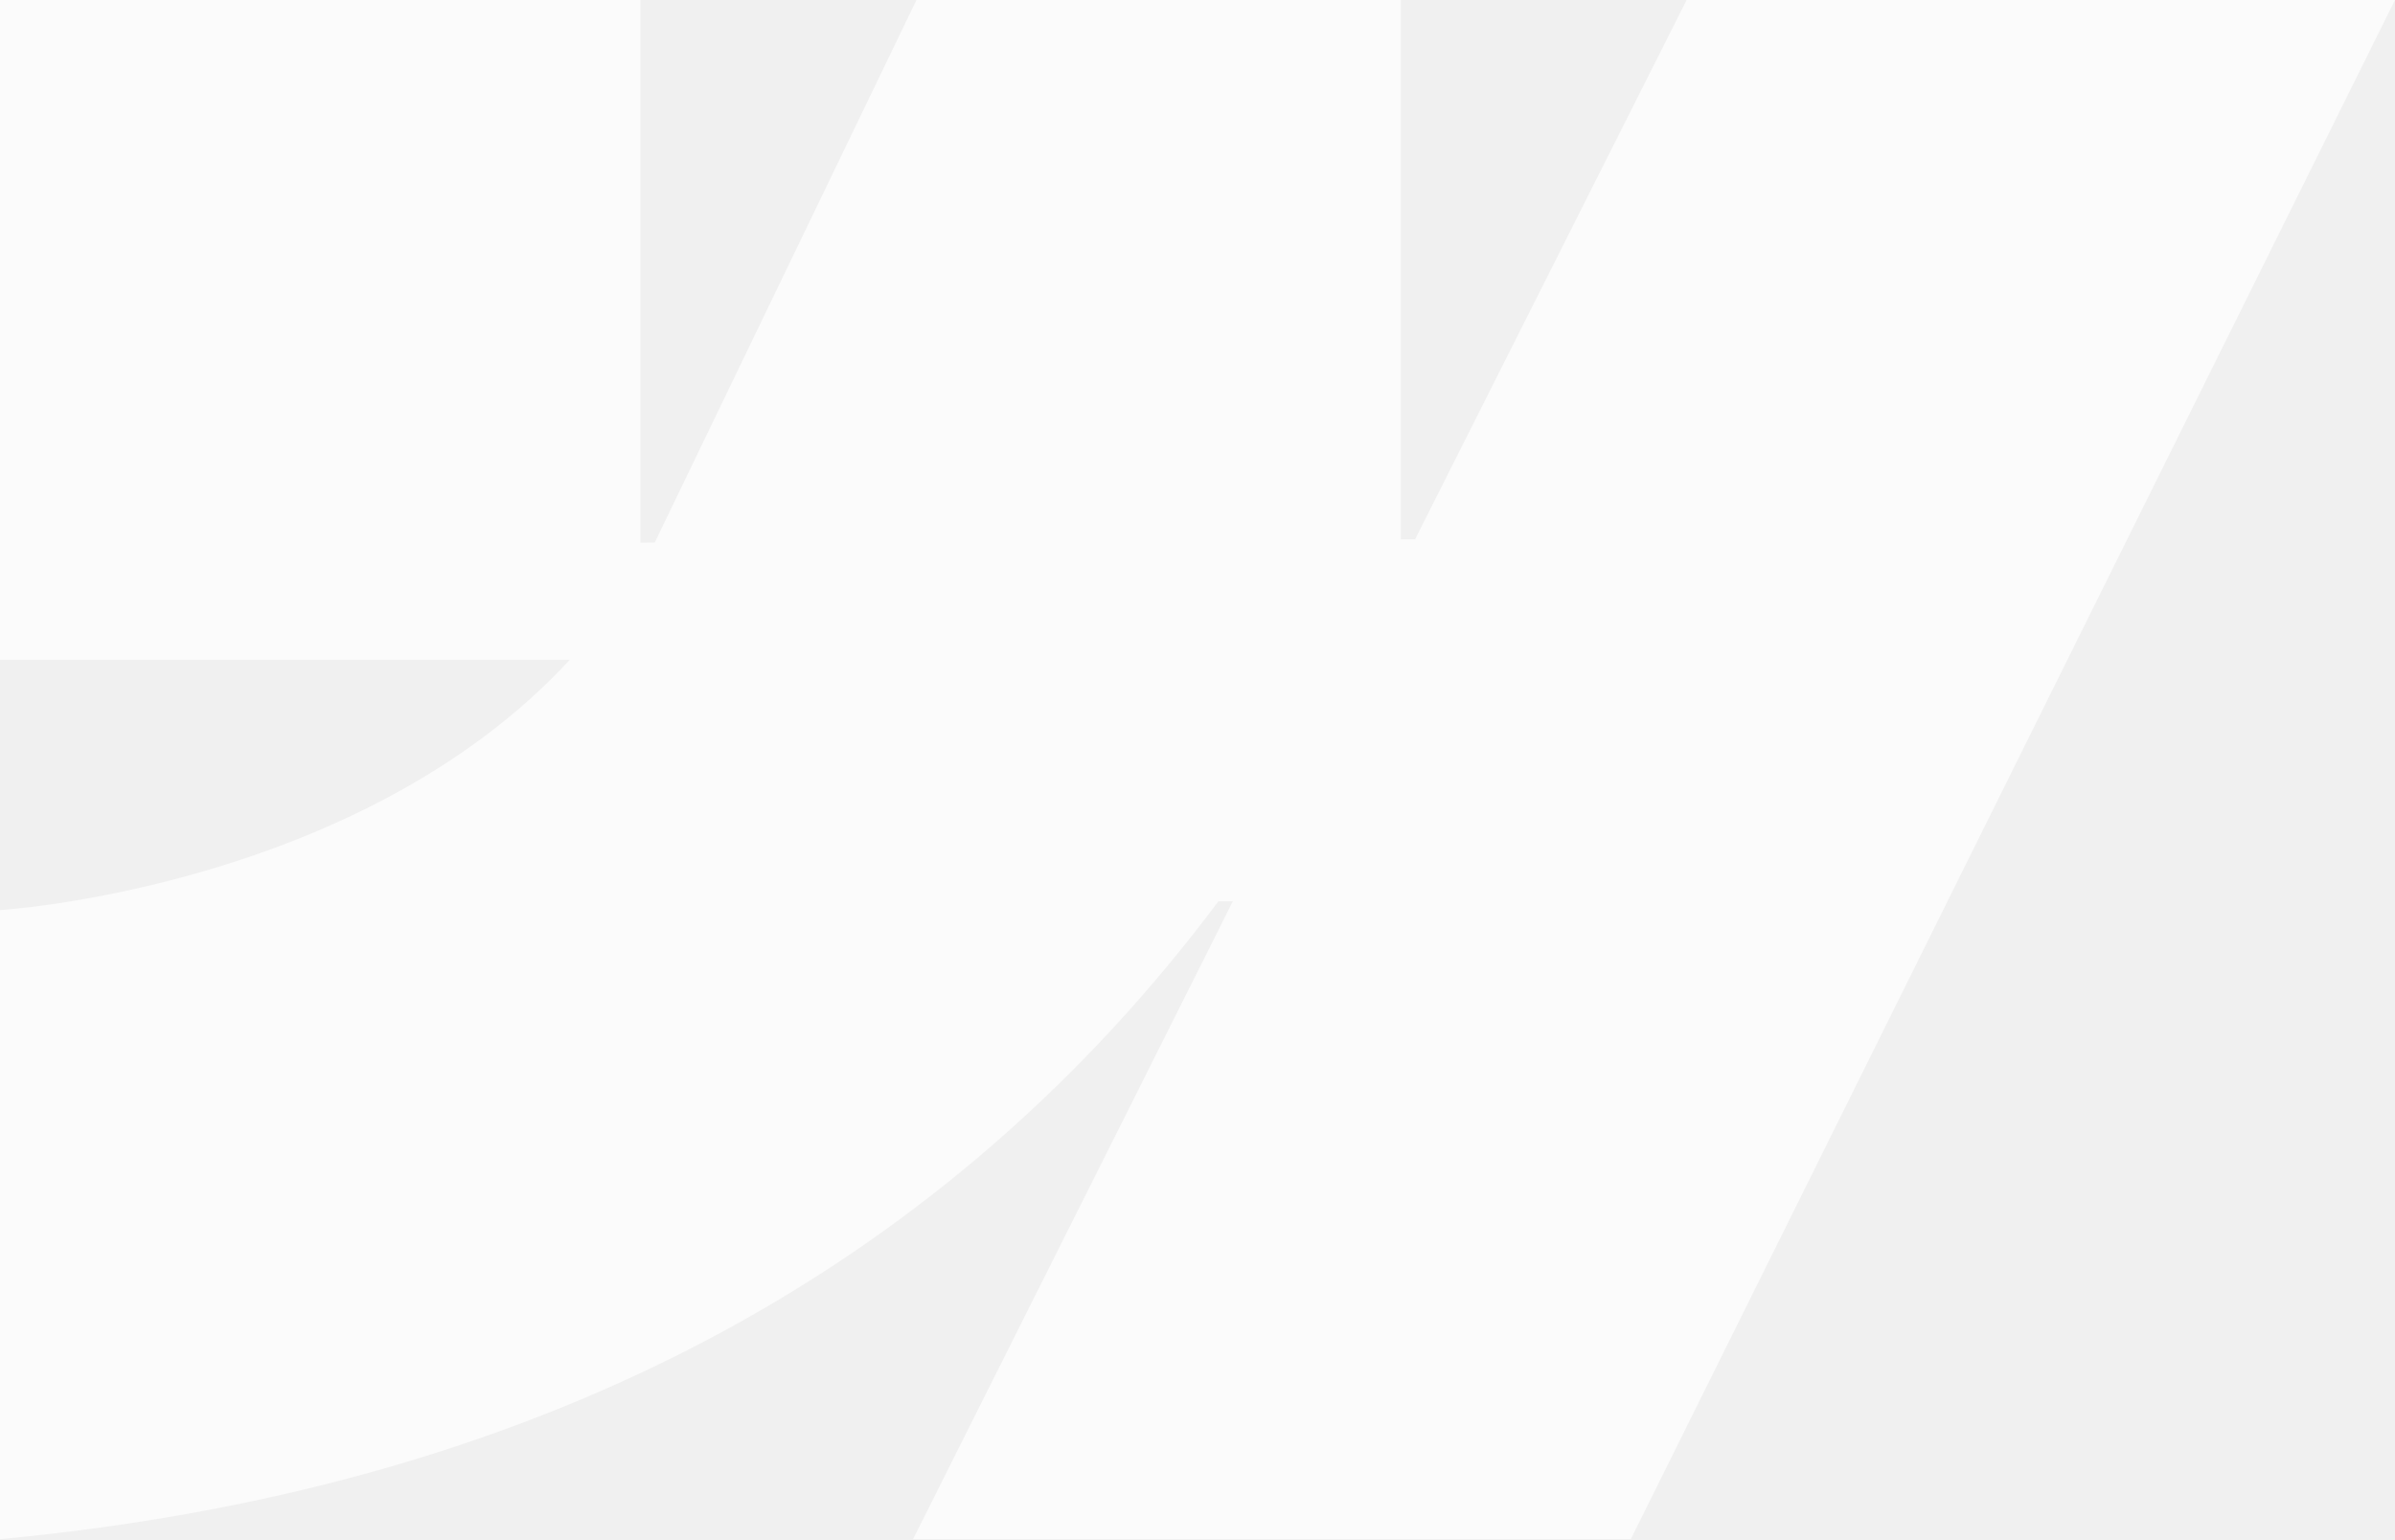
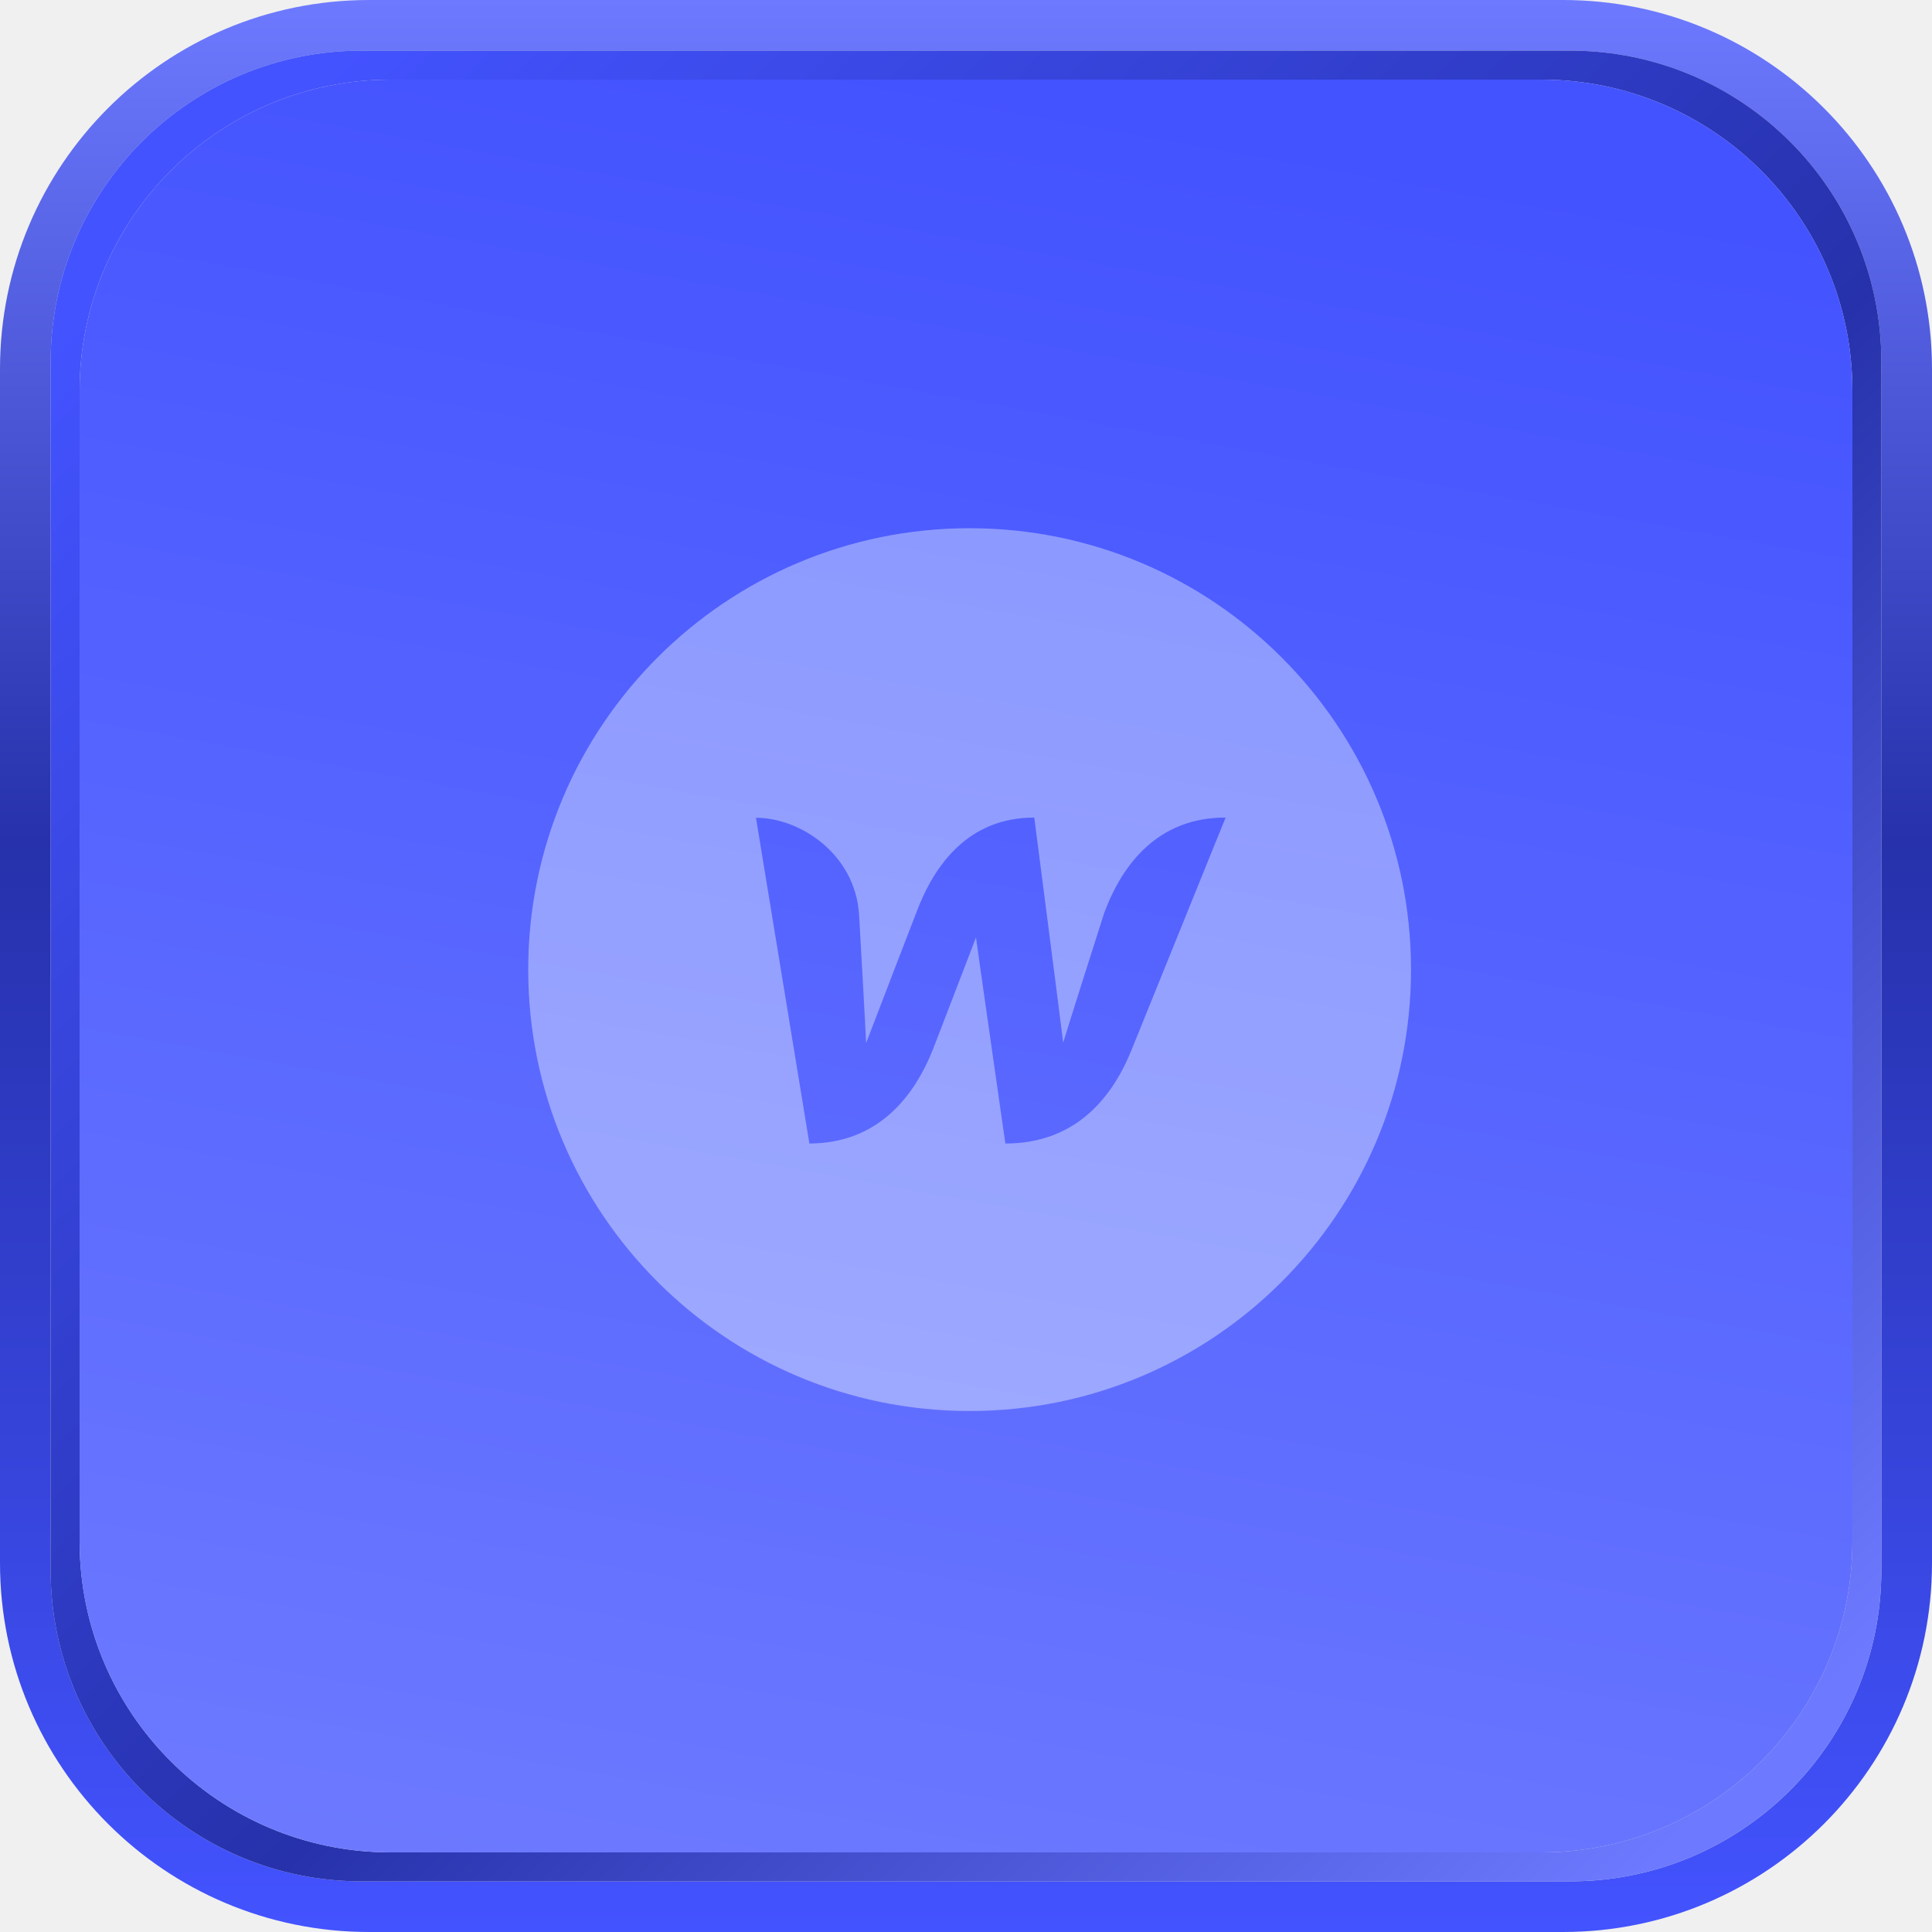
- <svg xmlns="http://www.w3.org/2000/svg" width="28" height="18" viewBox="0 0 28 18" fill="none">
-   <path opacity="0.7" fill-rule="evenodd" clip-rule="evenodd" d="M28 0L19.066 18H10.674L14.413 10.54H14.245C11.16 14.666 6.558 17.383 0 18V10.643C0 10.643 4.195 10.388 6.661 7.716H0V0H7.487V6.346L7.654 6.345L10.714 0H16.376V6.306L16.544 6.306L19.718 0H28Z" fill="white" />
+ <svg xmlns="http://www.w3.org/2000/svg" width="267" height="267" viewBox="0 0 267 267" fill="none">
+   <rect width="267" height="267" rx="51" fill="url(#paint0_linear_1065_116)" />
+   <rect x="7" y="7" width="253" height="253" rx="43" fill="#D9D9D9" />
+   <rect x="7" y="7" width="253" height="253" rx="43" fill="url(#paint1_linear_1065_116)" />
+   <rect x="11" y="11" width="245" height="245" rx="43" fill="#D9D9D9" />
+   <rect x="11" y="11" width="245" height="245" rx="43" fill="url(#paint2_linear_1065_116)" />
+   <g style="mix-blend-mode:soft-light">
+     <g style="mix-blend-mode:soft-light">
+       <path fill-rule="evenodd" clip-rule="evenodd" d="M195 134C195 167.689 167.689 195 134 195C100.31 195 72.999 167.689 72.999 134C72.999 100.31 100.31 72.999 134 72.999C167.689 72.999 195 100.31 195 134ZM146.931 144.095C147.327 142.692 152.604 126.161 152.604 126.161C155.135 119.359 160.046 112.985 169.379 112.985L156.203 145.529C153.458 152.056 148.364 158.034 138.94 158.034C138.94 158.034 134.944 130.187 134.883 129.547C134.639 130.218 128.997 144.858 128.997 144.858C126.343 151.629 121.28 158.003 111.856 158.034L104.475 113.015C110.605 113.015 118.169 118.048 118.718 126.344C118.718 126.344 119.664 142.845 119.694 144.156C120.213 142.753 126.618 126.161 126.618 126.161C129.149 119.359 133.938 112.985 142.935 112.985C142.935 112.985 146.778 142.692 146.931 144.095Z" fill="white" />
+     </g>
+   </g>
+   <defs>
+     <linearGradient id="paint0_linear_1065_116" x1="133.5" y1="0" x2="133.5" y2="267" gradientUnits="userSpaceOnUse">
+       <stop stop-color="#6D7AFF" />
+       <stop offset="0.435" stop-color="#2631AB" />
+       <stop offset="1" stop-color="#4353FF" />
+     </linearGradient>
+     <linearGradient id="paint1_linear_1065_116" x1="236.5" y1="249.5" x2="21" y2="32.5" gradientUnits="userSpaceOnUse">
+       <stop stop-color="#6D7AFF" />
+       <stop offset="0.435" stop-color="#2631AB" />
+       <stop offset="1" stop-color="#4353FF" />
+     </linearGradient>
+     <linearGradient id="paint2_linear_1065_116" x1="133.5" y1="11" x2="87" y2="268" gradientUnits="userSpaceOnUse">
+       <stop stop-color="#4353FF" />
+       <stop offset="1" stop-color="#6D7AFF" />
+     </linearGradient>
+   </defs>
</svg>
